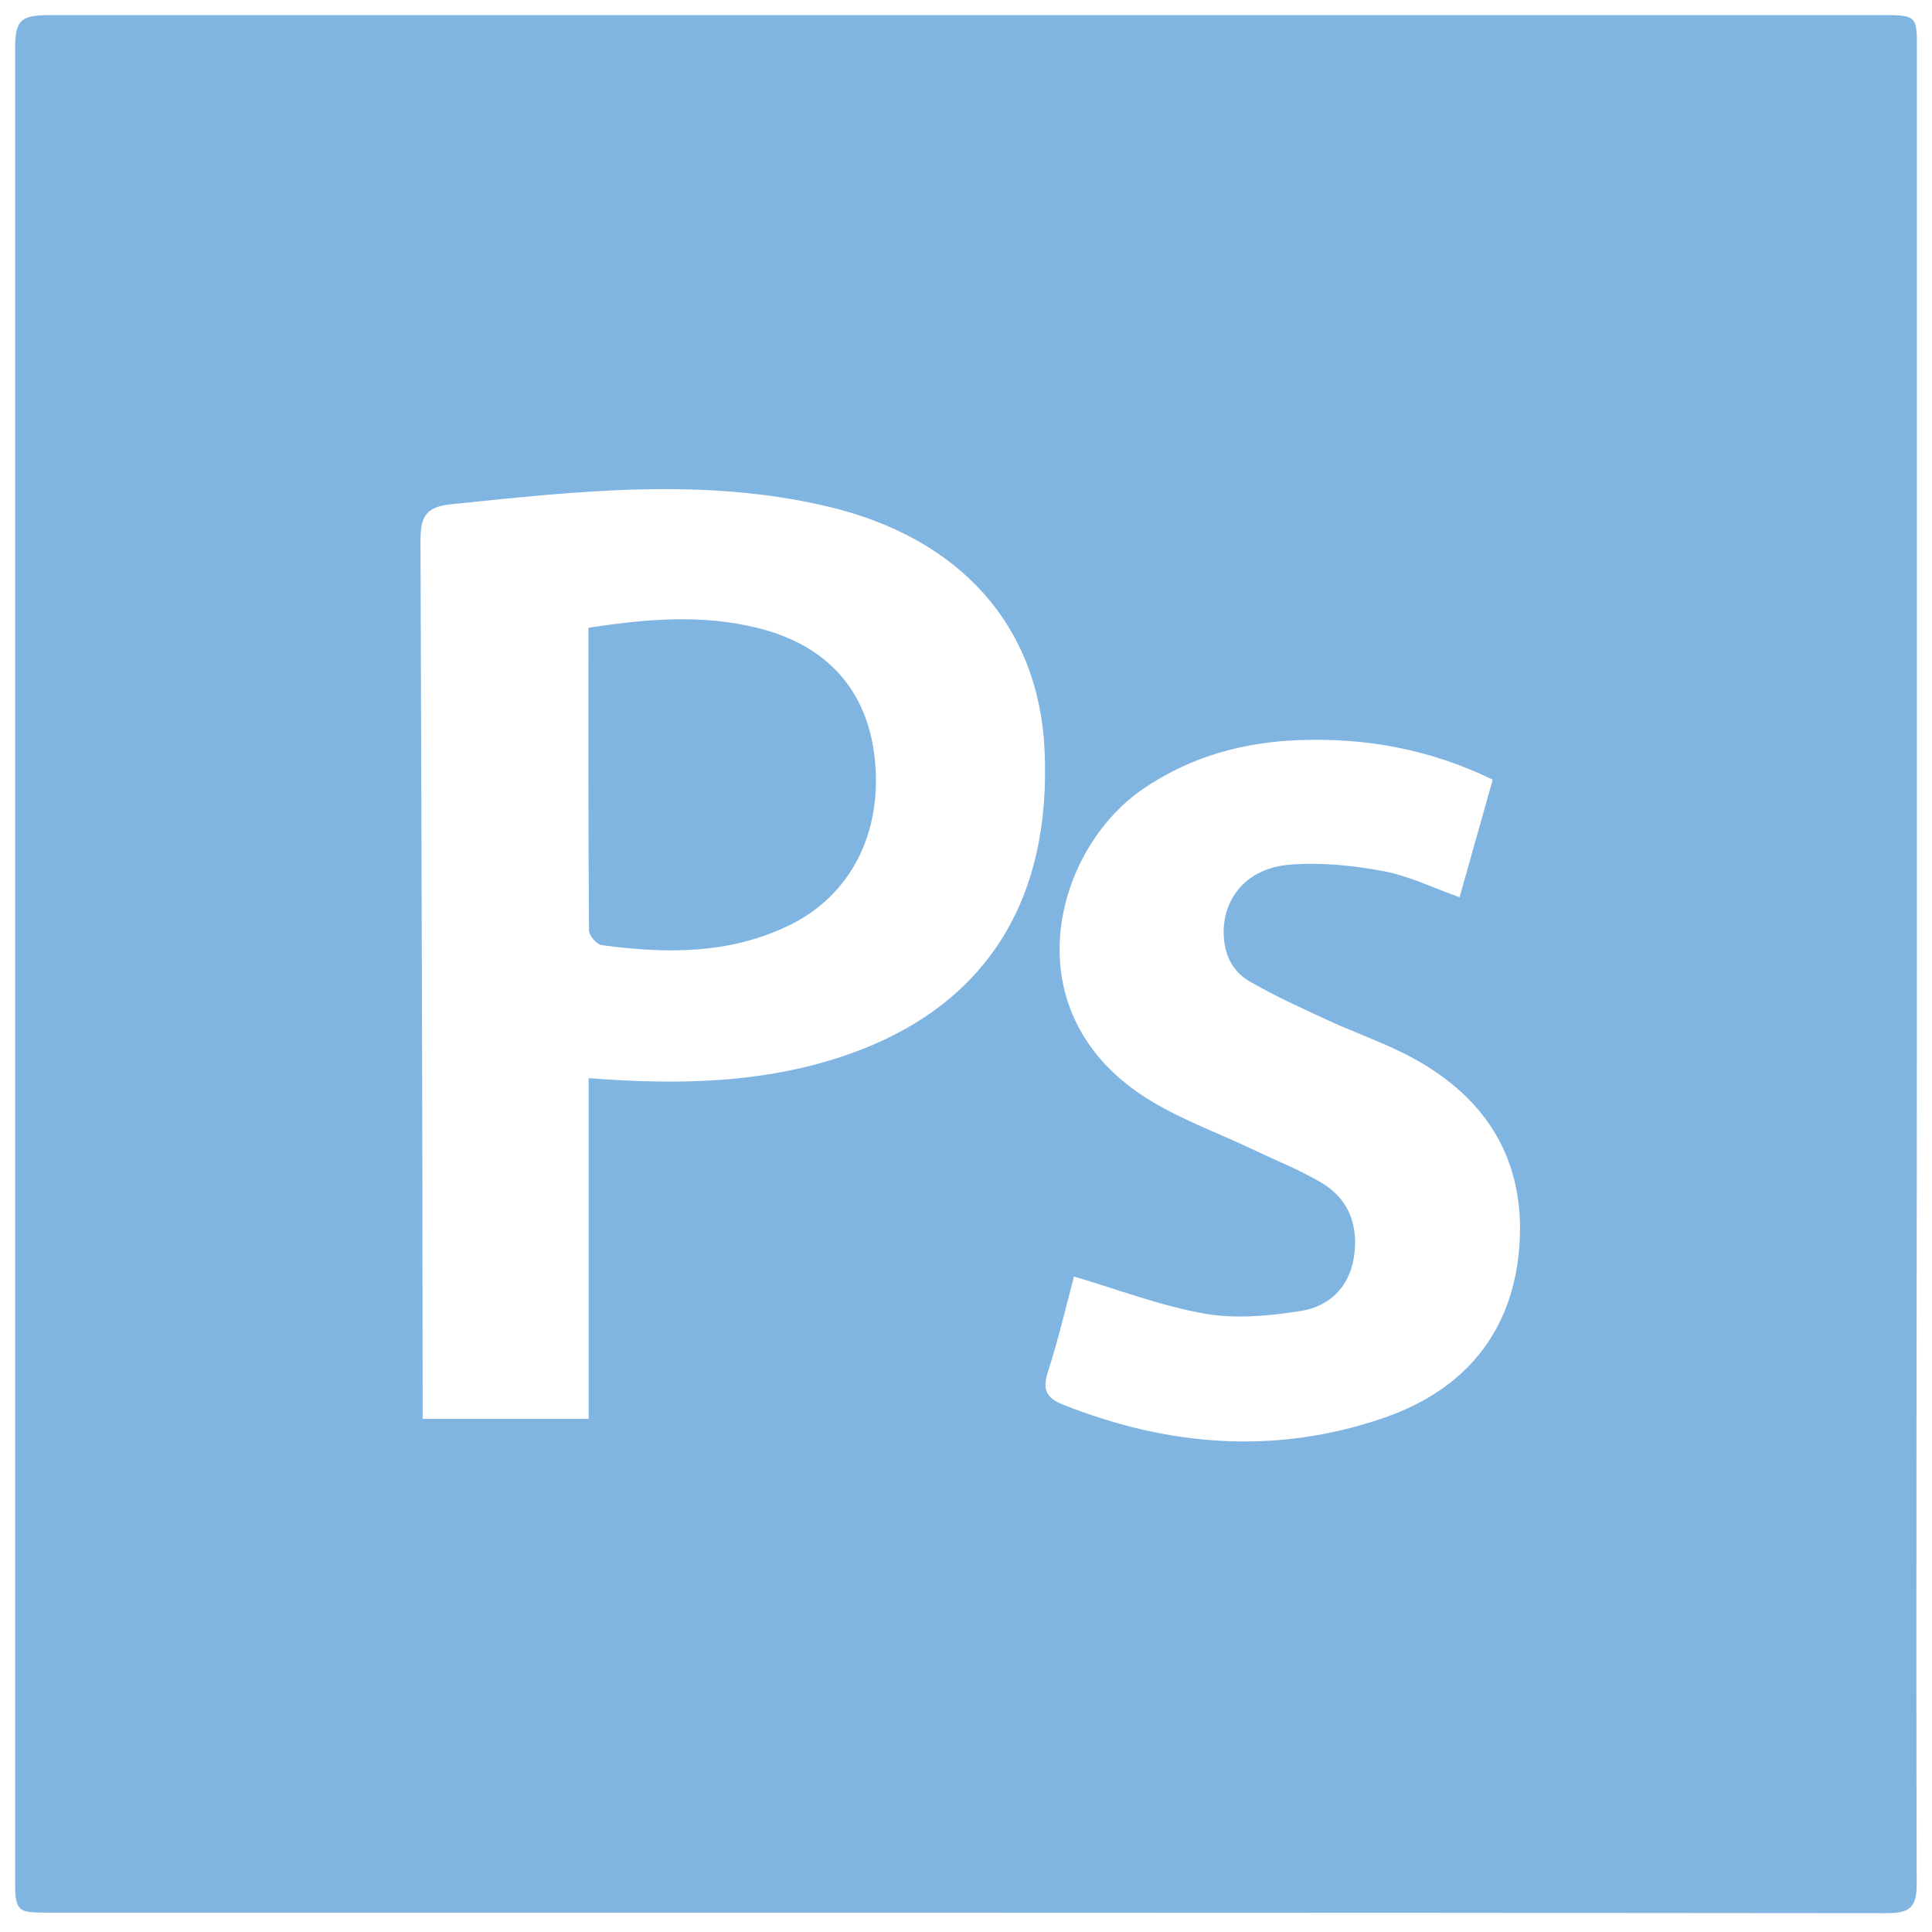
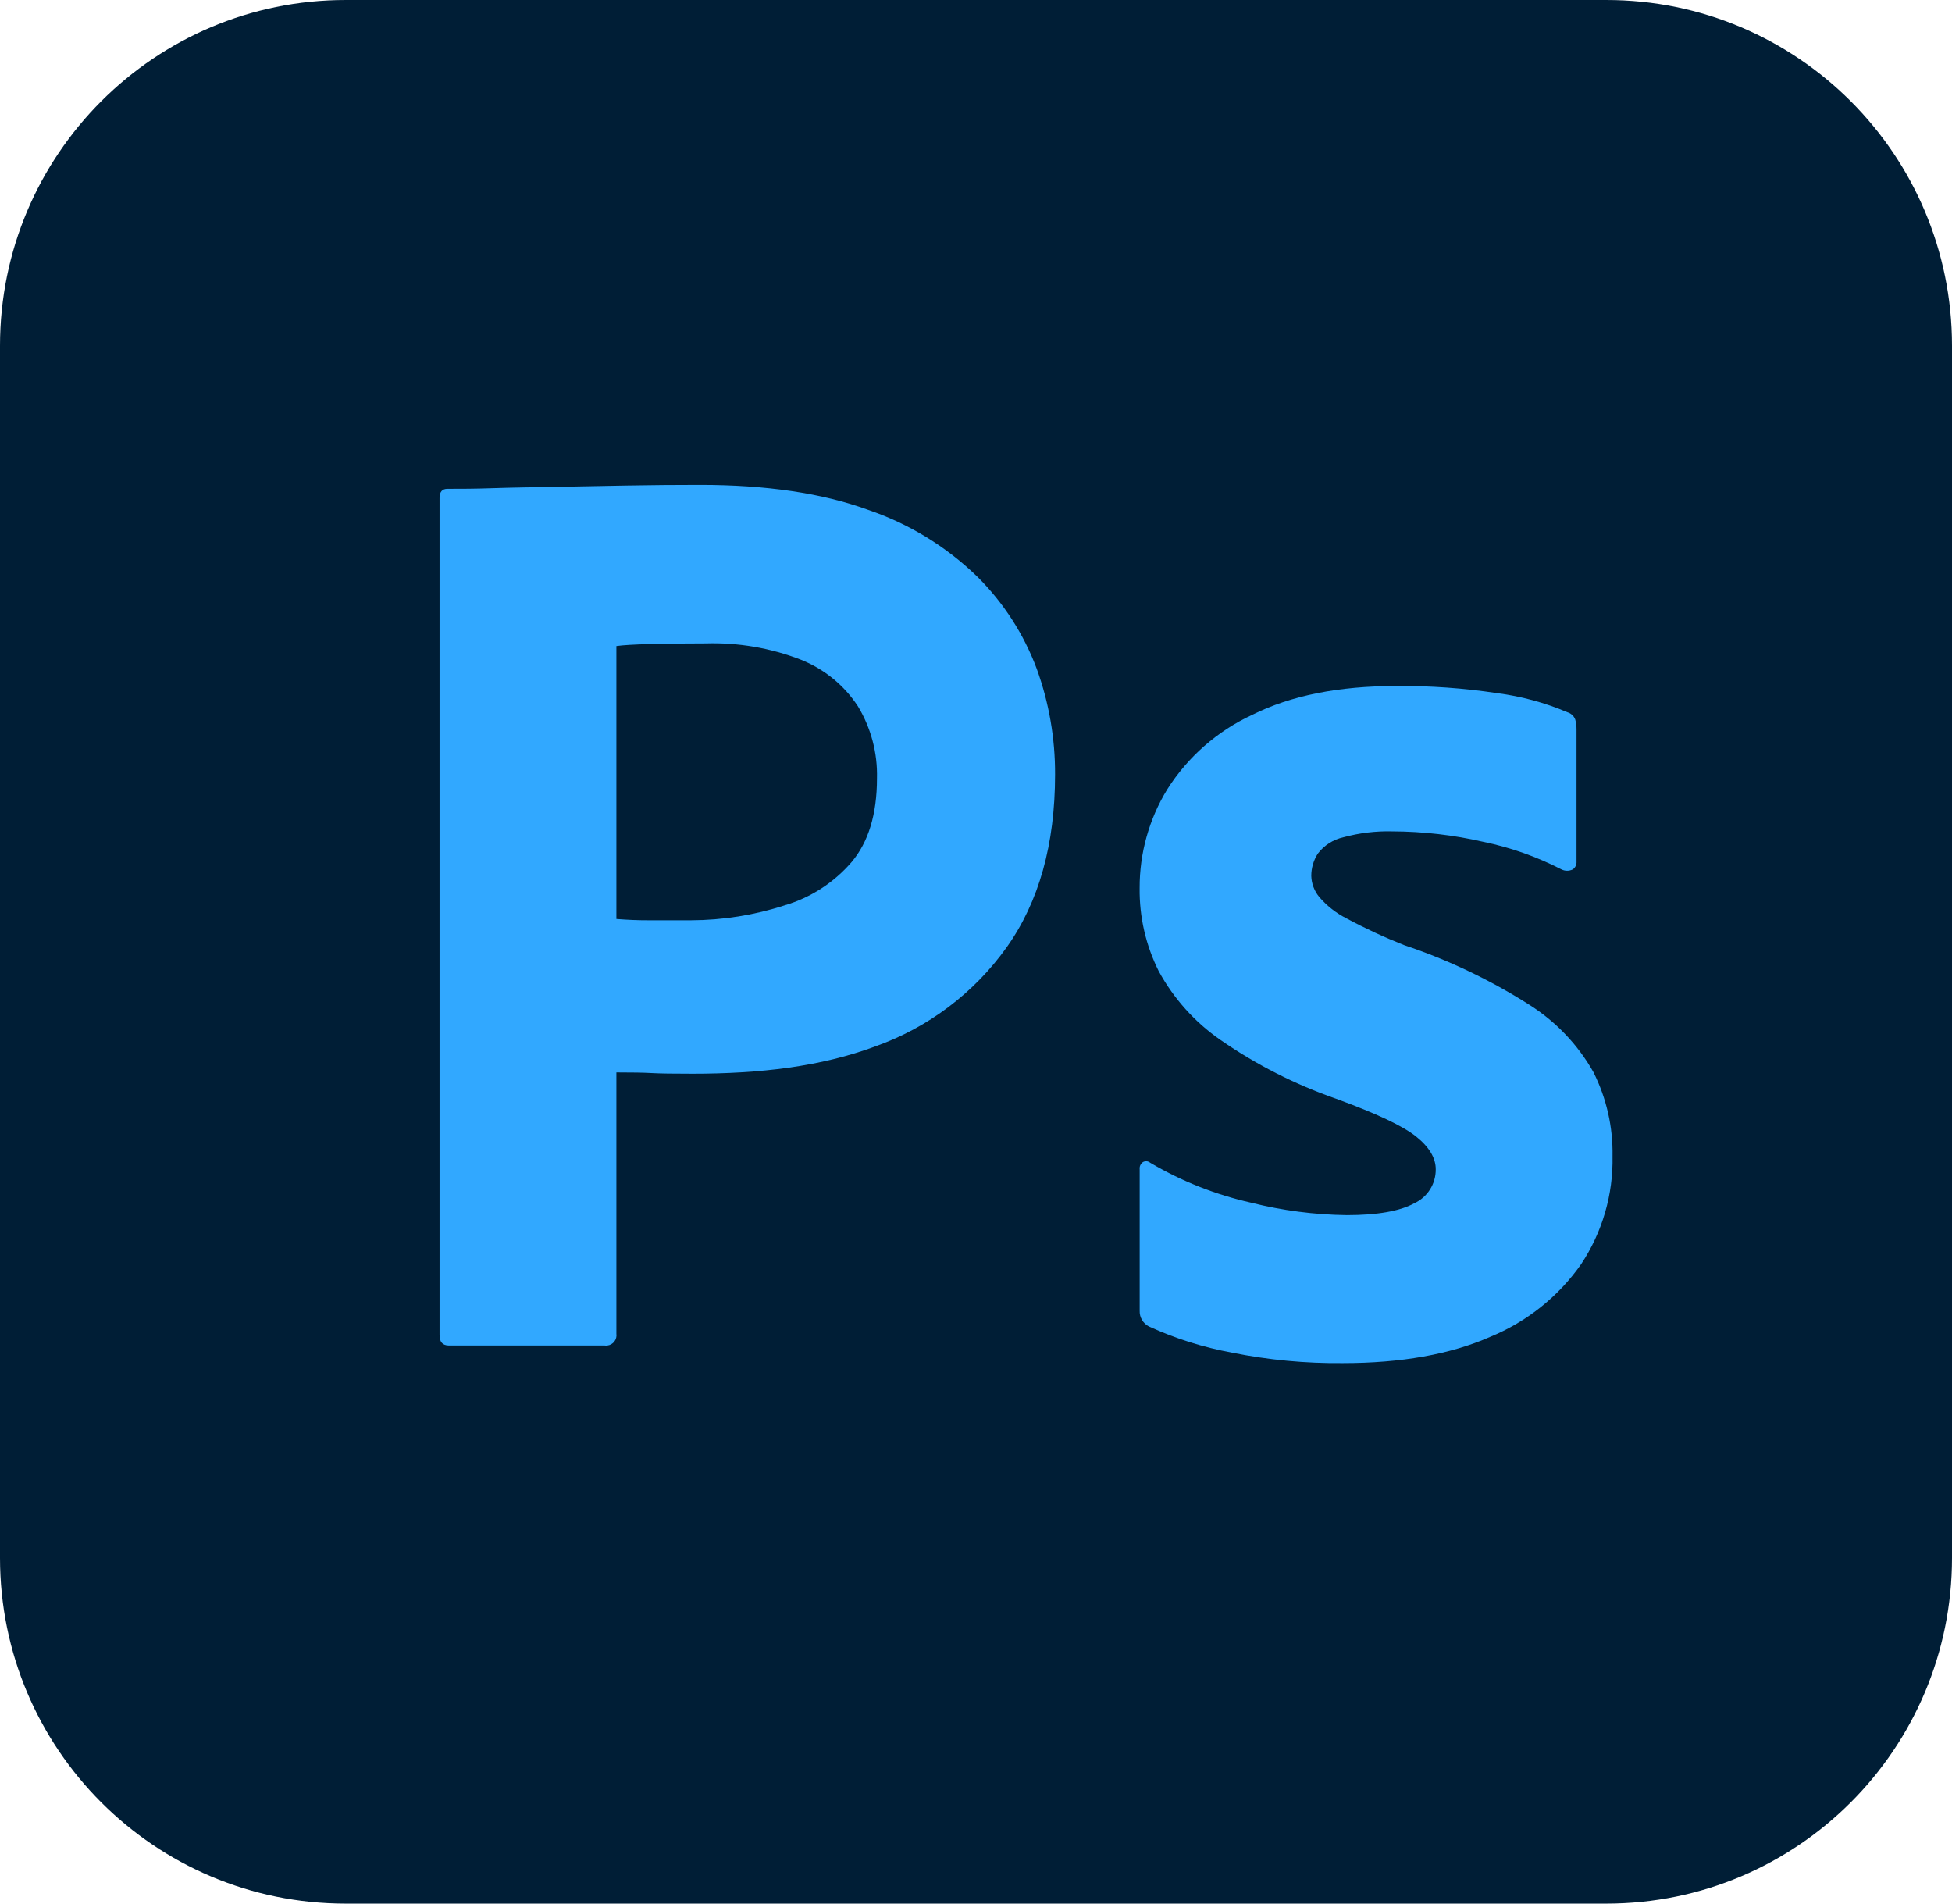
- <svg xmlns="http://www.w3.org/2000/svg" viewBox="0 0 128 128">
-   <path fill-rule="evenodd" clip-rule="evenodd" fill="#80B5E2" d="M50.246 41.616c-3.682-.925-7.369-.628-11.26-.022 0 6.805-.014 13.427.037 20.05.002.339.511.929.841.974 4.243.573 8.463.619 12.431-1.315 4.105-2 6.196-6.182 5.654-11.092-.492-4.471-3.139-7.448-7.703-8.595zM127 63.963V3.285c0-2.096.023-2.285-2.012-2.285H3.479C1.5 1 1 1.19 1 3.186v121.509c0 2.018.252 2.021 2.209 2.021 40.555.001 81.231-.009 121.786.037 1.573.002 1.995-.417 1.991-1.959-.054-20.277.014-40.556.014-60.831zm-70.648 5.84C50.795 71.785 45 71.896 39 71.431V94H28v-1.402c0-18.895-.087-37.788-.14-56.682-.006-1.569.243-2.327 2.011-2.507 8.332-.852 16.617-1.81 24.902.133 8.906 2.087 14.041 7.975 14.431 16.11.483 10.074-3.944 16.974-12.852 20.151zm44.31 12.754c-.424 5.771-3.678 9.56-9.015 11.392-7.142 2.452-14.245 1.883-21.225-.891-1.143-.455-1.364-1.031-.987-2.196.687-2.126 1.19-4.312 1.72-6.286 2.951.866 5.757 1.947 8.664 2.458 2.053.361 4.272.149 6.359-.178 1.871-.294 3.217-1.564 3.524-3.572.312-2.041-.303-3.809-2.105-4.895-1.432-.862-3.01-1.479-4.523-2.202-2.433-1.163-5.026-2.075-7.27-3.53-8.831-5.727-5.956-16.383-.063-20.396 3.153-2.146 6.642-3.098 10.377-3.229 4.393-.154 8.623.604 12.778 2.623l-2.195 7.789c-1.74-.616-3.36-1.416-5.07-1.734-2.029-.378-4.157-.589-6.205-.422-2.746.225-4.354 2.12-4.354 4.47 0 1.392.528 2.57 1.689 3.245 1.666.969 3.434 1.768 5.186 2.579 1.896.877 3.898 1.551 5.723 2.552 4.87 2.67 7.405 6.8 6.992 12.423z" />
+ <svg xmlns="http://www.w3.org/2000/svg" viewBox="0 0 511.76 498.97">
+   <defs>
+     <style>.a{fill:#001e36;}.b{fill:#31a8ff;}</style>
+   </defs>
+   <rect class="a" width="511.76" height="498.97" rx="90.62" />
+   <path class="b" d="M115.24,349.91V130.53c0-1.59.68-2.4,2.06-2.4,3.65,0,7,0,12-.17s10.47-.23,16.31-.34l18.54-.35q9.78-.17,19.39-.17,26.09,0,44,6.52a76.4,76.4,0,0,1,28.66,17.51,67.06,67.06,0,0,1,15.62,24.21A80.31,80.31,0,0,1,276.61,203q0,27.48-12.7,45.32a71.82,71.82,0,0,1-34.33,25.92c-14.42,5.38-30.45,7.2-48.07,7.2-5,0-8.58-.05-10.64-.17s-5.15-.17-9.27-.17v68.49a2.72,2.72,0,0,1-2.32,3.09,2.49,2.49,0,0,1-.77,0H117.64C116,352.65,115.24,351.74,115.24,349.91ZM161.6,169.33v71.55q4.46.35,8.24.34h11.33a80.56,80.56,0,0,0,24.55-3.92A37,37,0,0,0,223.23,226q6.69-7.89,6.69-22a34.74,34.74,0,0,0-5-18.88A32,32,0,0,0,210,172.93,63.68,63.68,0,0,0,185,168.64q-8.25,0-14.59.17t-8.76.52Z" />
+   <path class="b" d="M409.35,227.87a80,80,0,0,0-20.43-7.21,108.28,108.28,0,0,0-23.86-2.75,44.38,44.38,0,0,0-12.87,1.55,11.55,11.55,0,0,0-6.7,4.29,10.79,10.79,0,0,0-1.71,5.84,9.08,9.08,0,0,0,2.06,5.49,23.25,23.25,0,0,0,7.21,5.66,141.8,141.8,0,0,0,15.1,7,150,150,0,0,1,32.79,15.62,50,50,0,0,1,16.82,17.68,47.17,47.17,0,0,1,5,22,49.41,49.41,0,0,1-8.24,28.33,54.23,54.23,0,0,1-23.86,19.05Q375,357.3,352,357.3a140.51,140.51,0,0,1-29-2.75,92.44,92.44,0,0,1-21.8-6.87,4.44,4.44,0,0,1-2.41-4.12V306.49a2,2,0,0,1,.86-1.89,1.66,1.66,0,0,1,1.89.17A91.62,91.62,0,0,0,328,315.24a108.66,108.66,0,0,0,25.07,3.26q12,0,17.68-3.09a9.7,9.7,0,0,0,5.66-8.92q0-4.47-5.15-8.59T350.3,288a126.06,126.06,0,0,1-30.38-15.45,52.42,52.42,0,0,1-16.14-18,47.35,47.35,0,0,1-5-21.8A49.21,49.21,0,0,1,306,206.93a52.37,52.37,0,0,1,22.32-19.57q15.1-7.55,37.76-7.55a167.13,167.13,0,0,1,26.44,1.88,69.58,69.58,0,0,1,18.4,5,3.13,3.13,0,0,1,2.06,1.89,9.31,9.31,0,0,1,.34,2.57v34.68a2.3,2.3,0,0,1-1,2.06A3.33,3.33,0,0,1,409.35,227.87Z" />
</svg>
